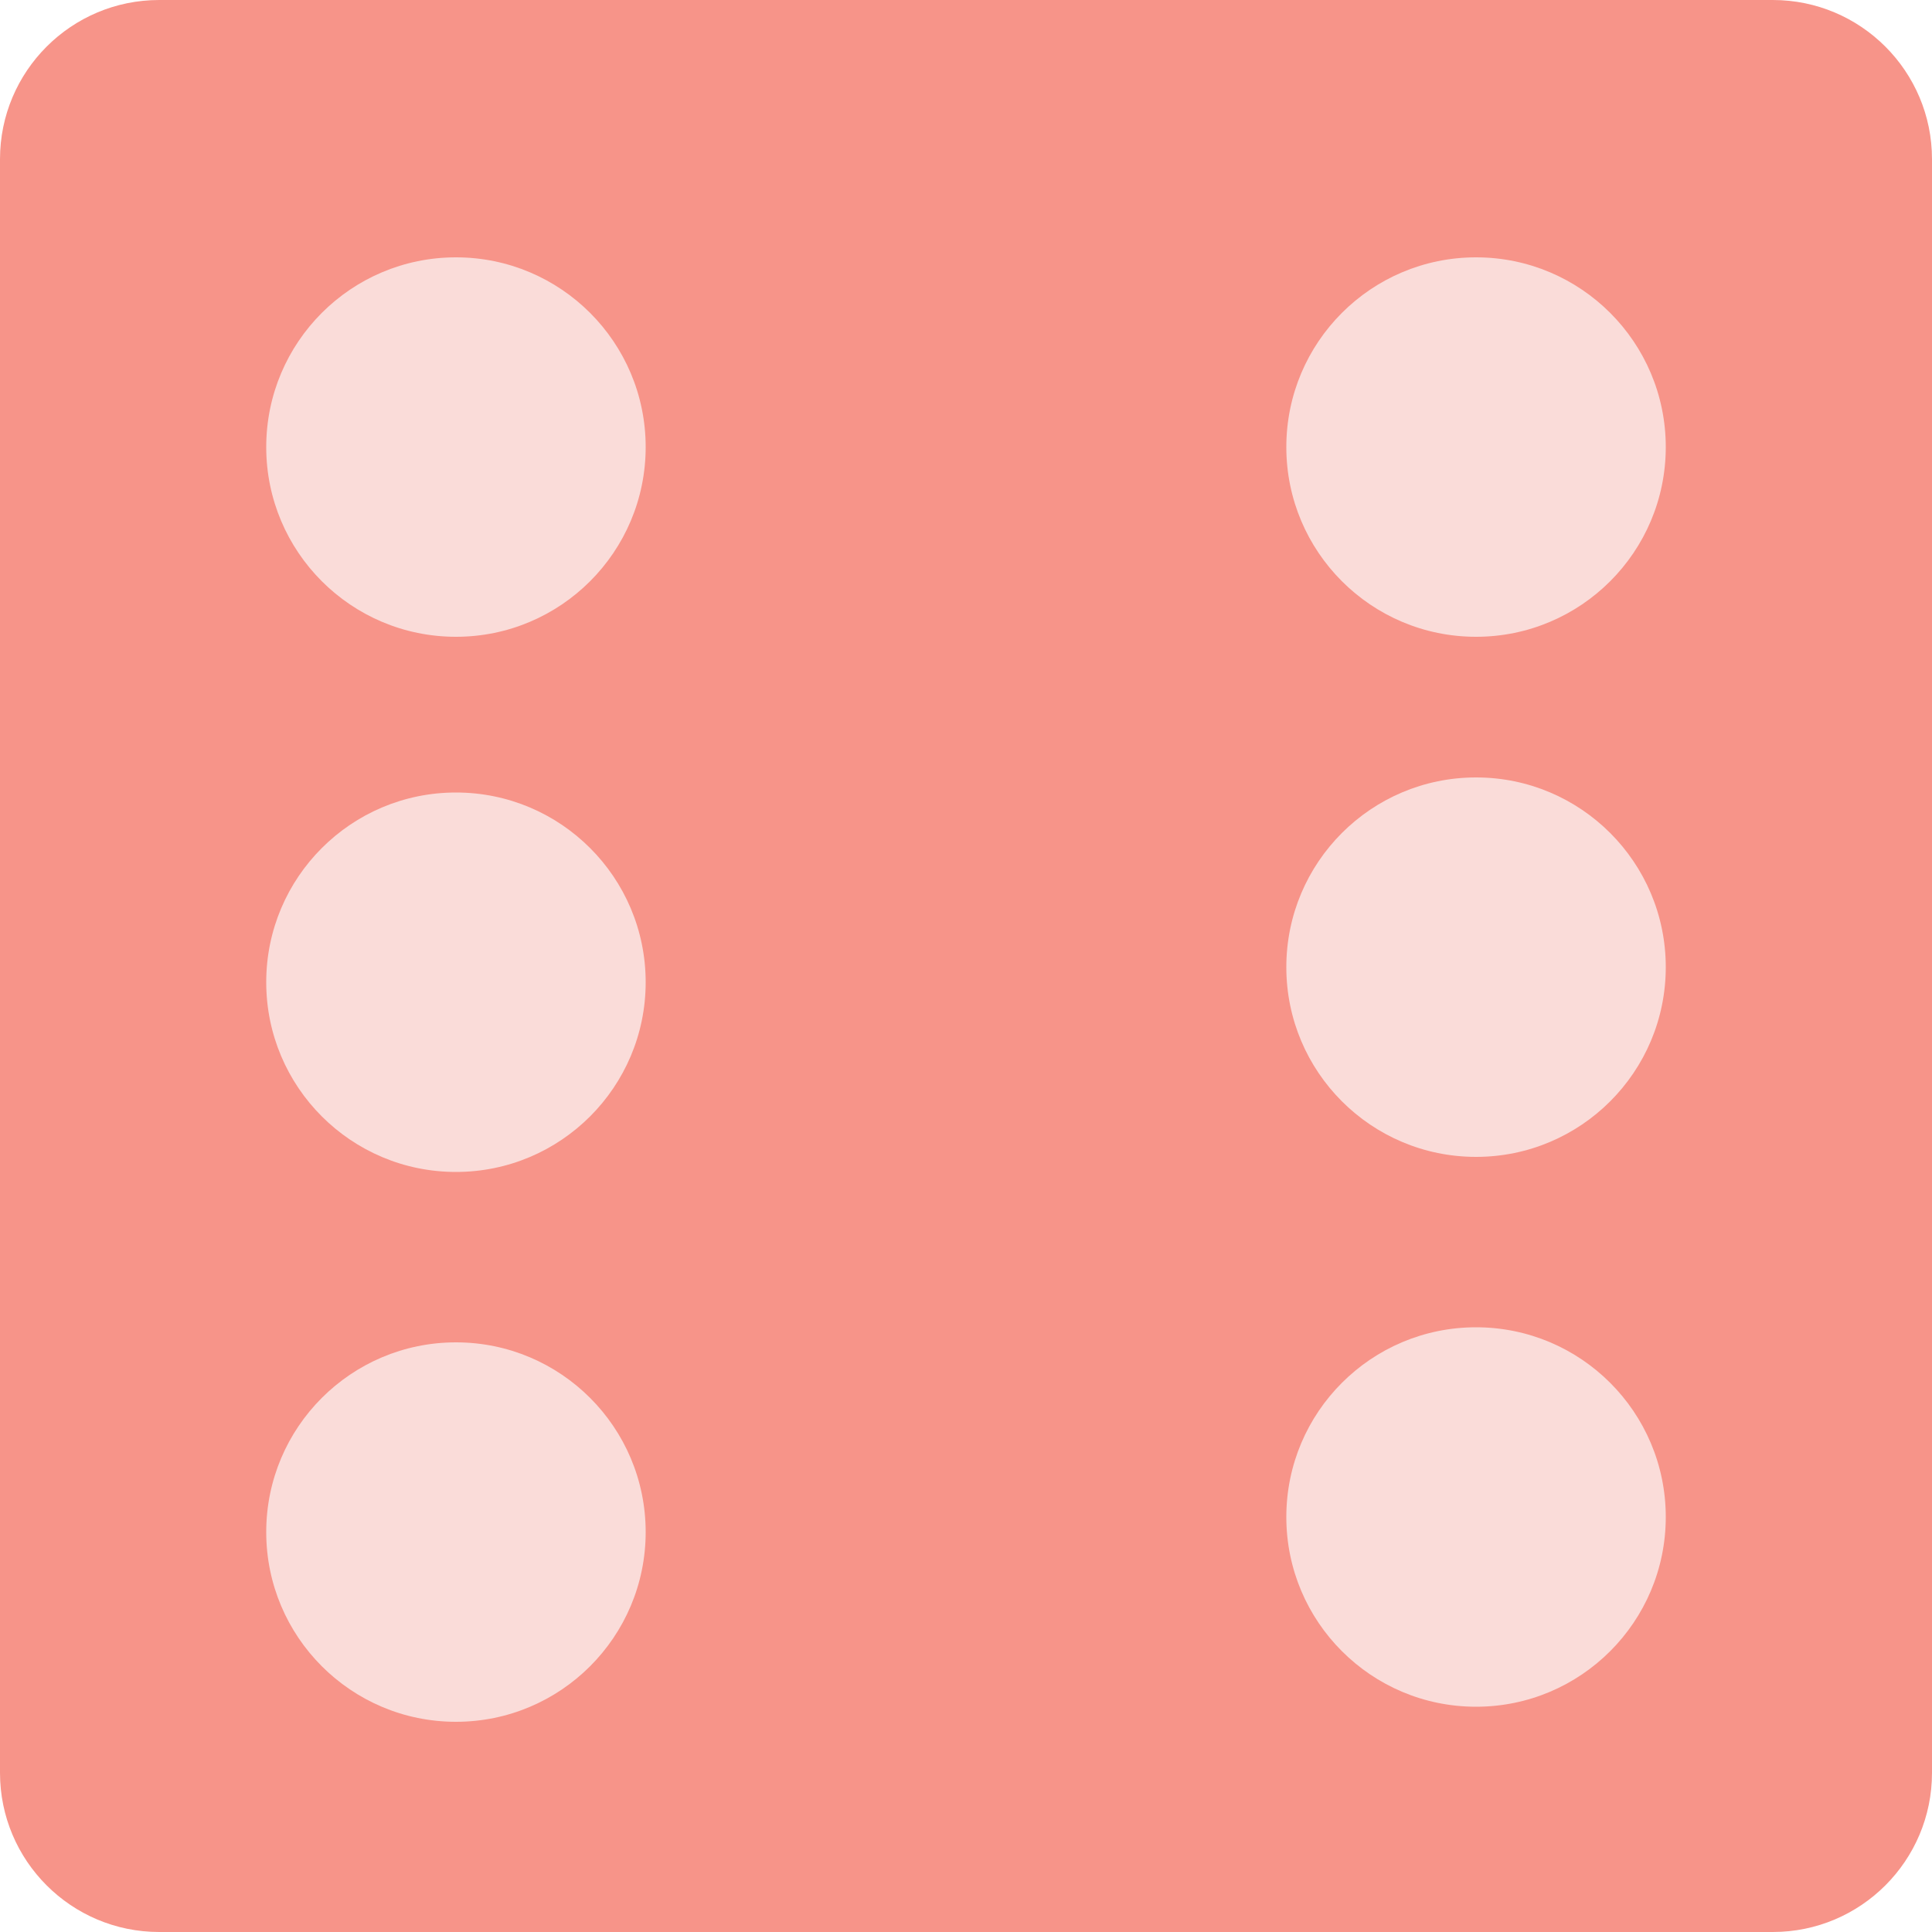
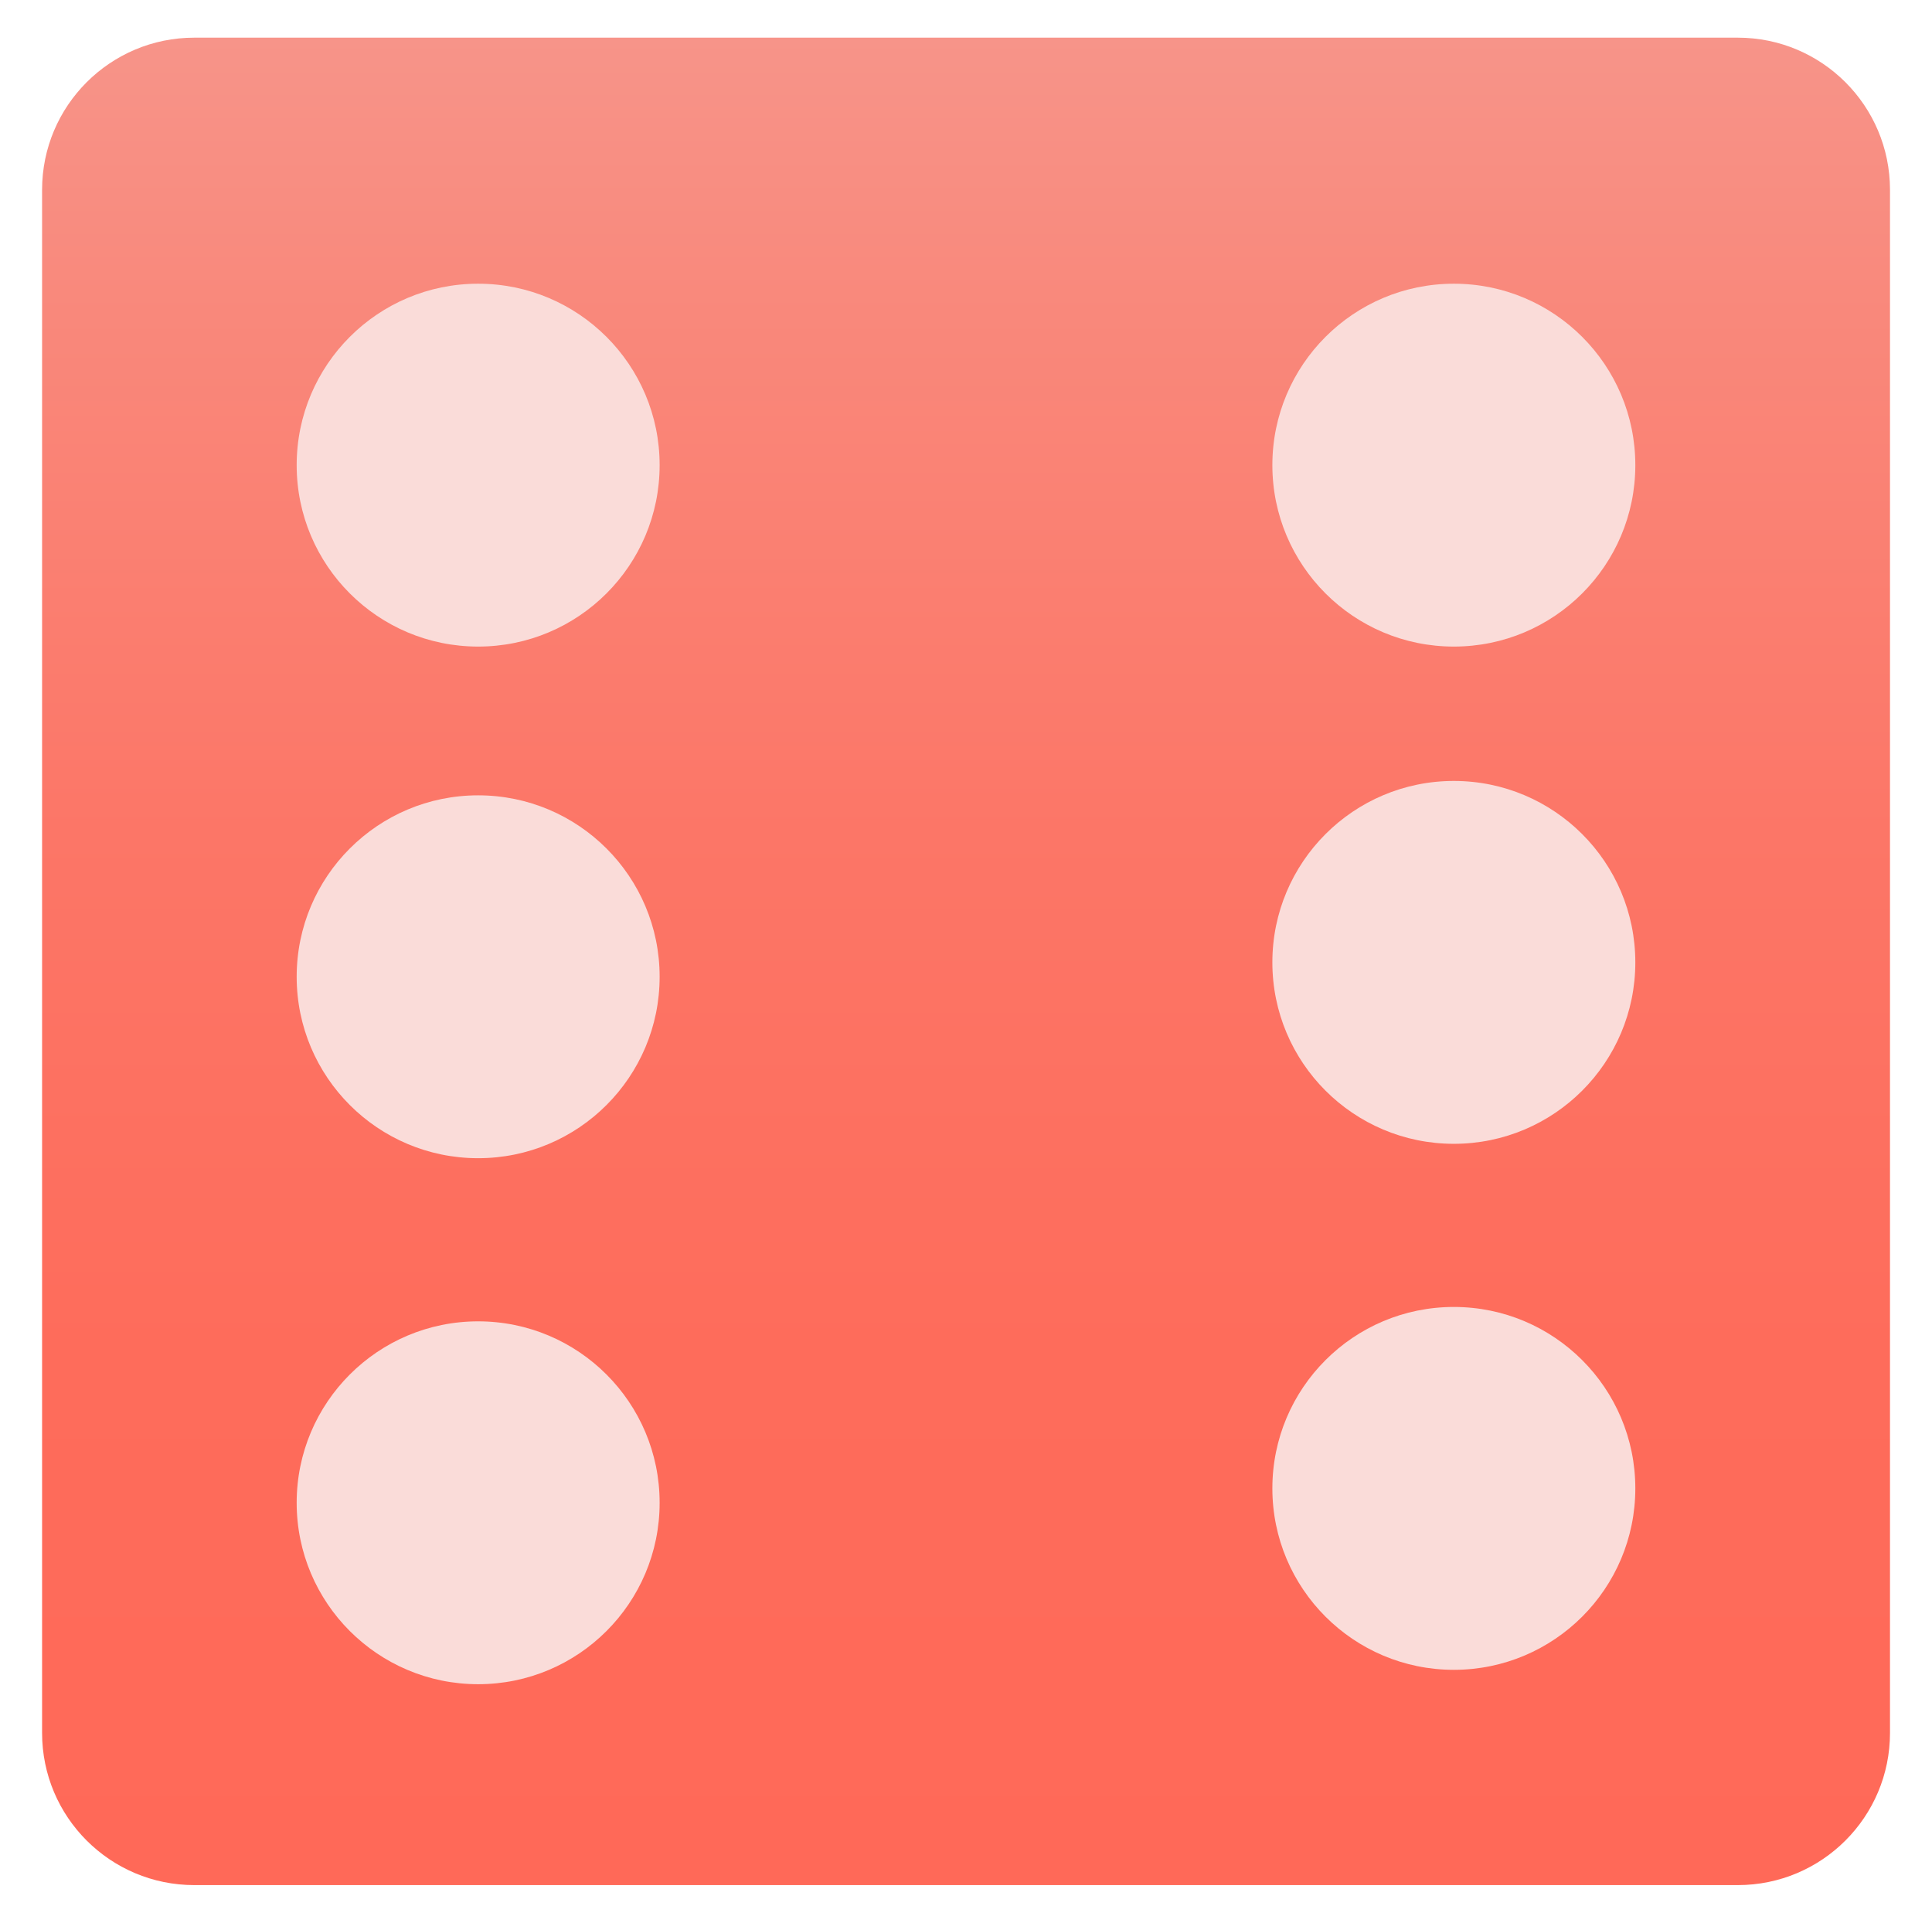
- <svg xmlns="http://www.w3.org/2000/svg" id="Layer_1" viewBox="0 0 50 50">
+ <svg xmlns="http://www.w3.org/2000/svg" id="Layer_1" viewBox="0 0 232.29 231.24">
  <defs>
-     <style>.cls-1{fill:#f79489;}.cls-2{fill:#fadcd9;}</style>
+     <style>.cls-1{fill:url(#linear-gradient);}.cls-2{fill:#fadcd9;}</style>
+     <linearGradient id="linear-gradient" x1="116.14" y1="4.53" x2="116.14" y2="226.71" gradientUnits="userSpaceOnUse">
+       <stop offset="0" stop-color="#f79489" />
+       <stop offset=".15" stop-color="#f9887b" />
+       <stop offset=".43" stop-color="#fc7667" />
+       <stop offset=".71" stop-color="#fe6c5b" />
+       <stop offset="1" stop-color="#ff6958" />
+     </linearGradient>
  </defs>
-   <rect class="cls-1" width="50" height="50" rx="4.12" ry="4.12" />
-   <circle class="cls-2" cx="11.8" cy="11.57" r="4.91" />
-   <circle class="cls-2" cx="38.2" cy="11.57" r="4.91" />
-   <circle class="cls-2" cx="38.2" cy="25.03" r="4.91" />
-   <circle class="cls-2" cx="11.8" cy="25.42" r="4.91" />
-   <circle class="cls-2" cx="38.2" cy="39.26" r="4.91" />
-   <circle class="cls-2" cx="11.8" cy="39.65" r="4.91" />
+   <rect class="cls-1" x="5.06" y="4.53" width="222.18" height="222.18" rx="18.3" ry="18.3" />
+   <circle class="cls-2" cx="57.49" cy="55.94" r="21.82" />
+   <circle class="cls-2" cx="174.8" cy="55.94" r="21.82" />
+   <circle class="cls-2" cx="174.8" cy="115.74" r="21.82" />
+   <circle class="cls-2" cx="57.49" cy="117.47" r="21.82" />
+   <circle class="cls-2" cx="174.8" cy="179" r="21.82" />
+   <circle class="cls-2" cx="57.49" cy="180.73" r="21.82" />
</svg>
